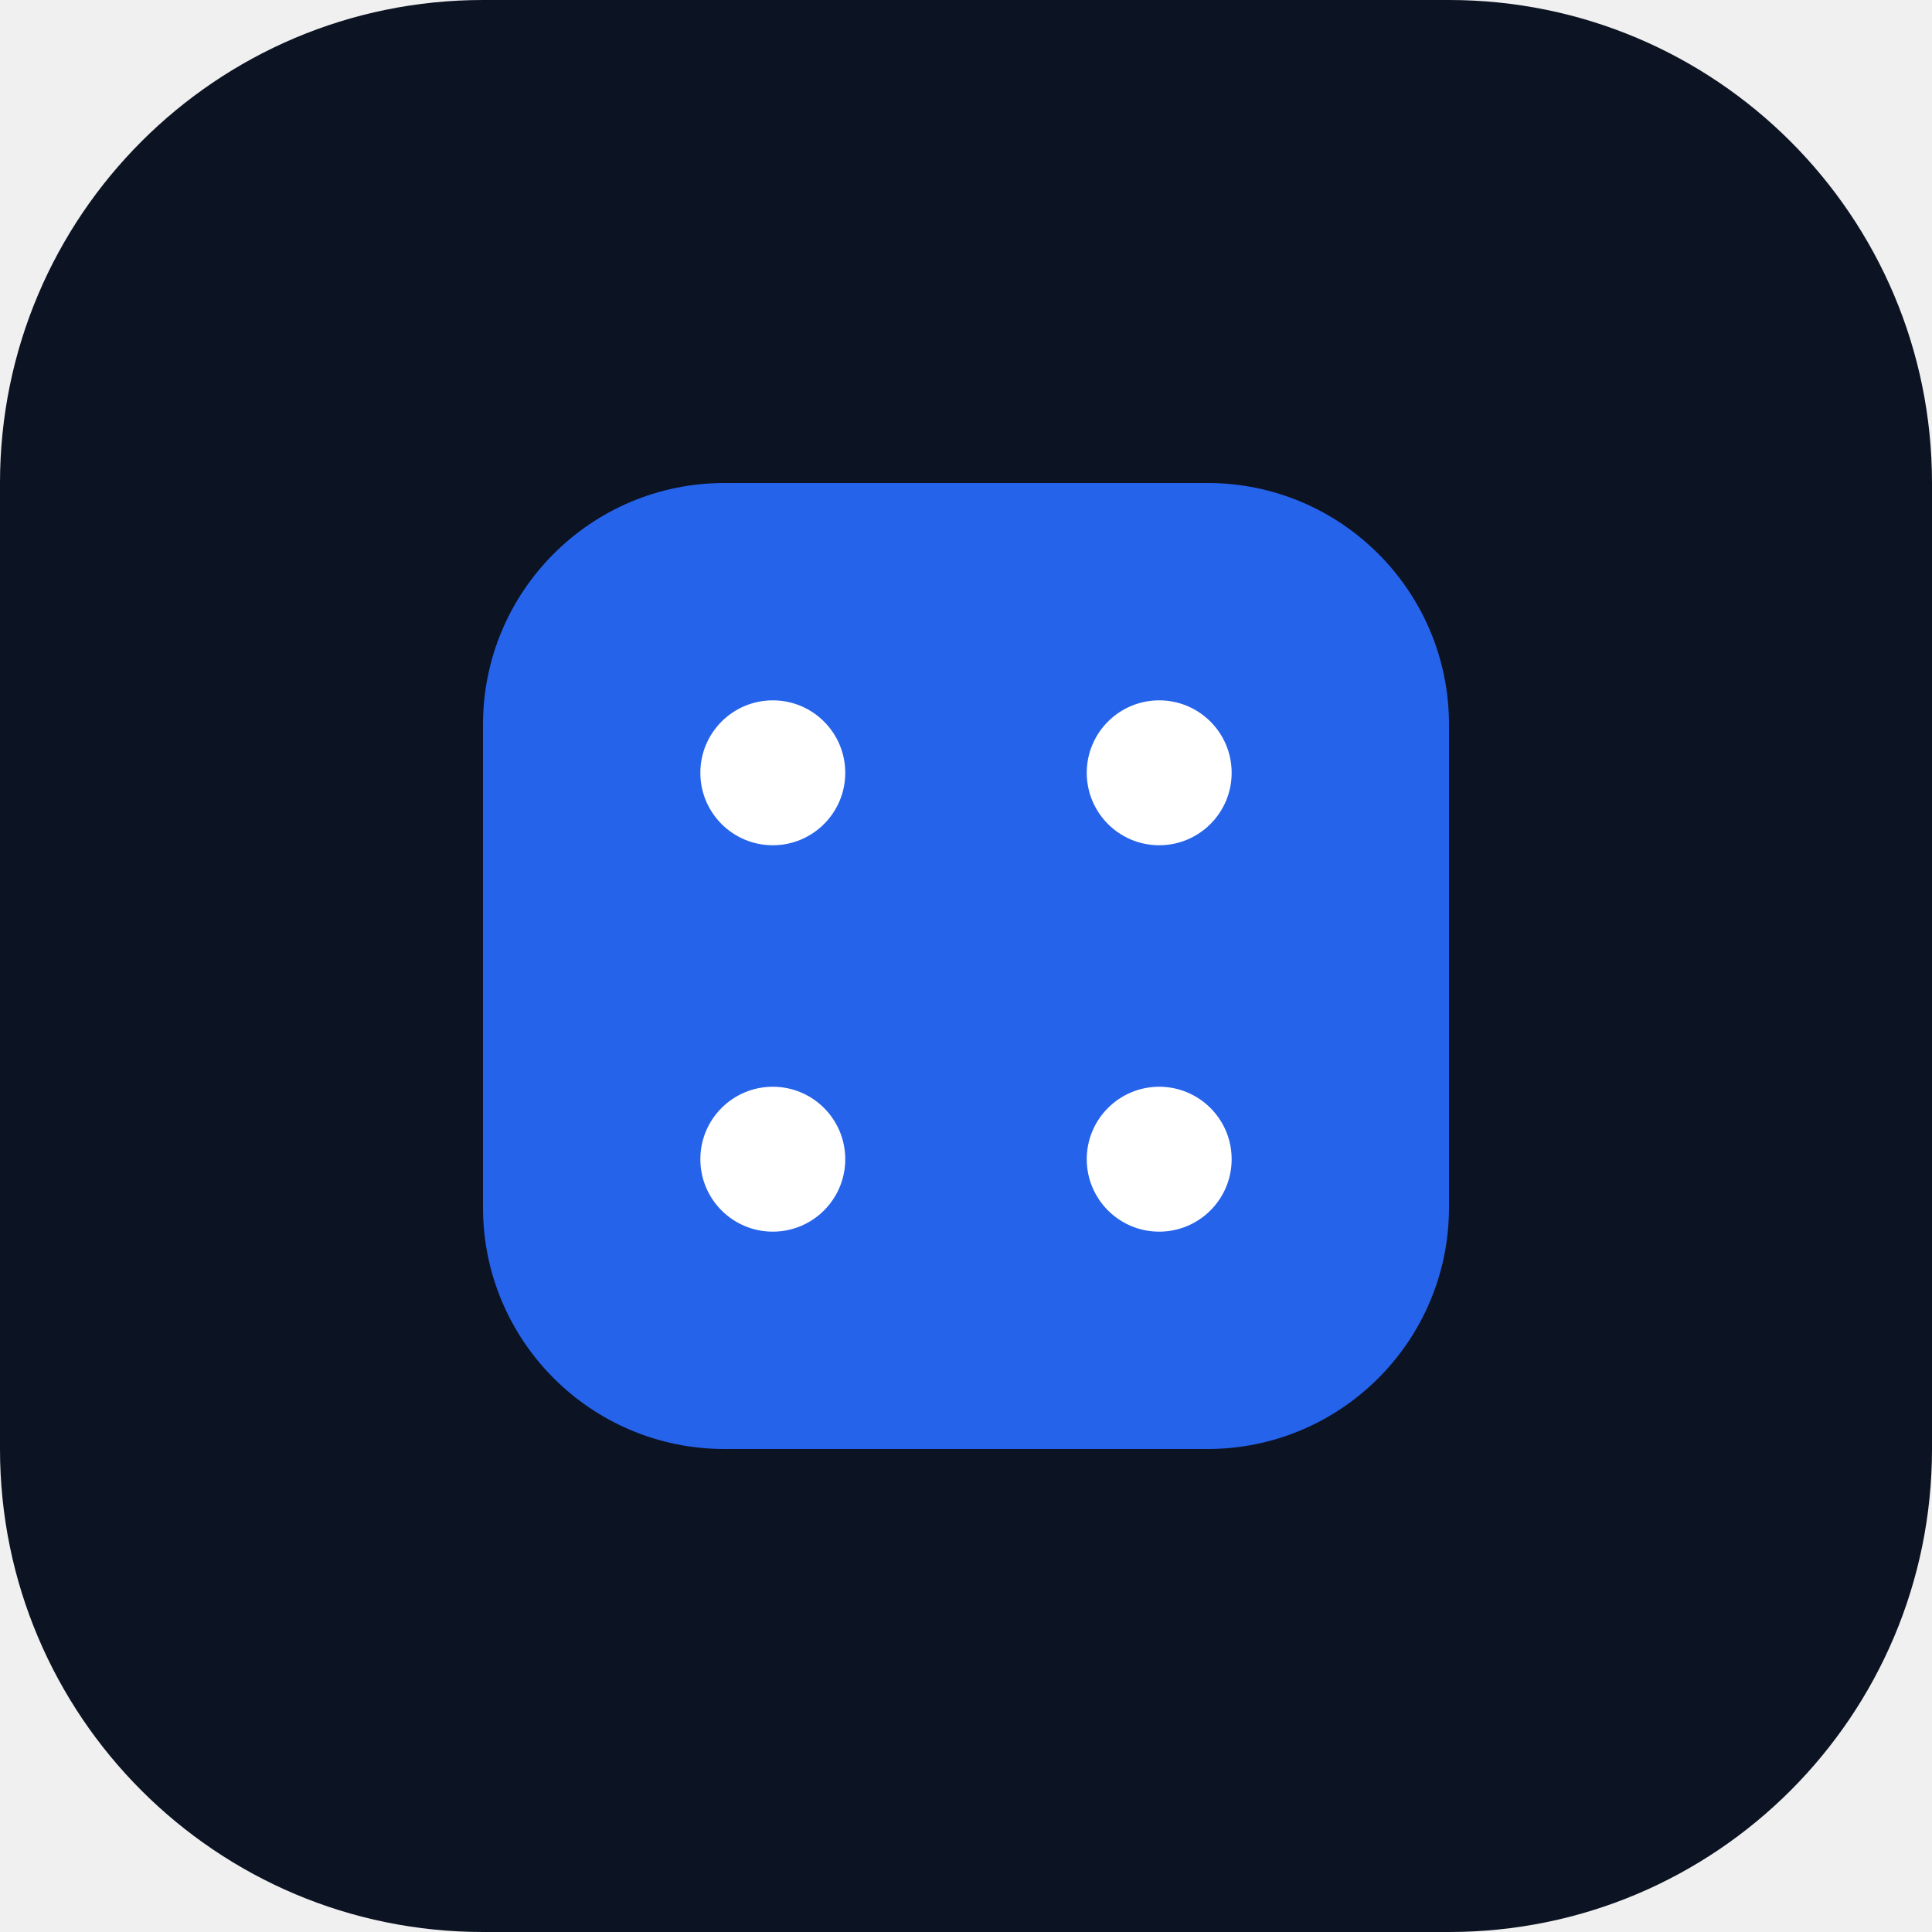
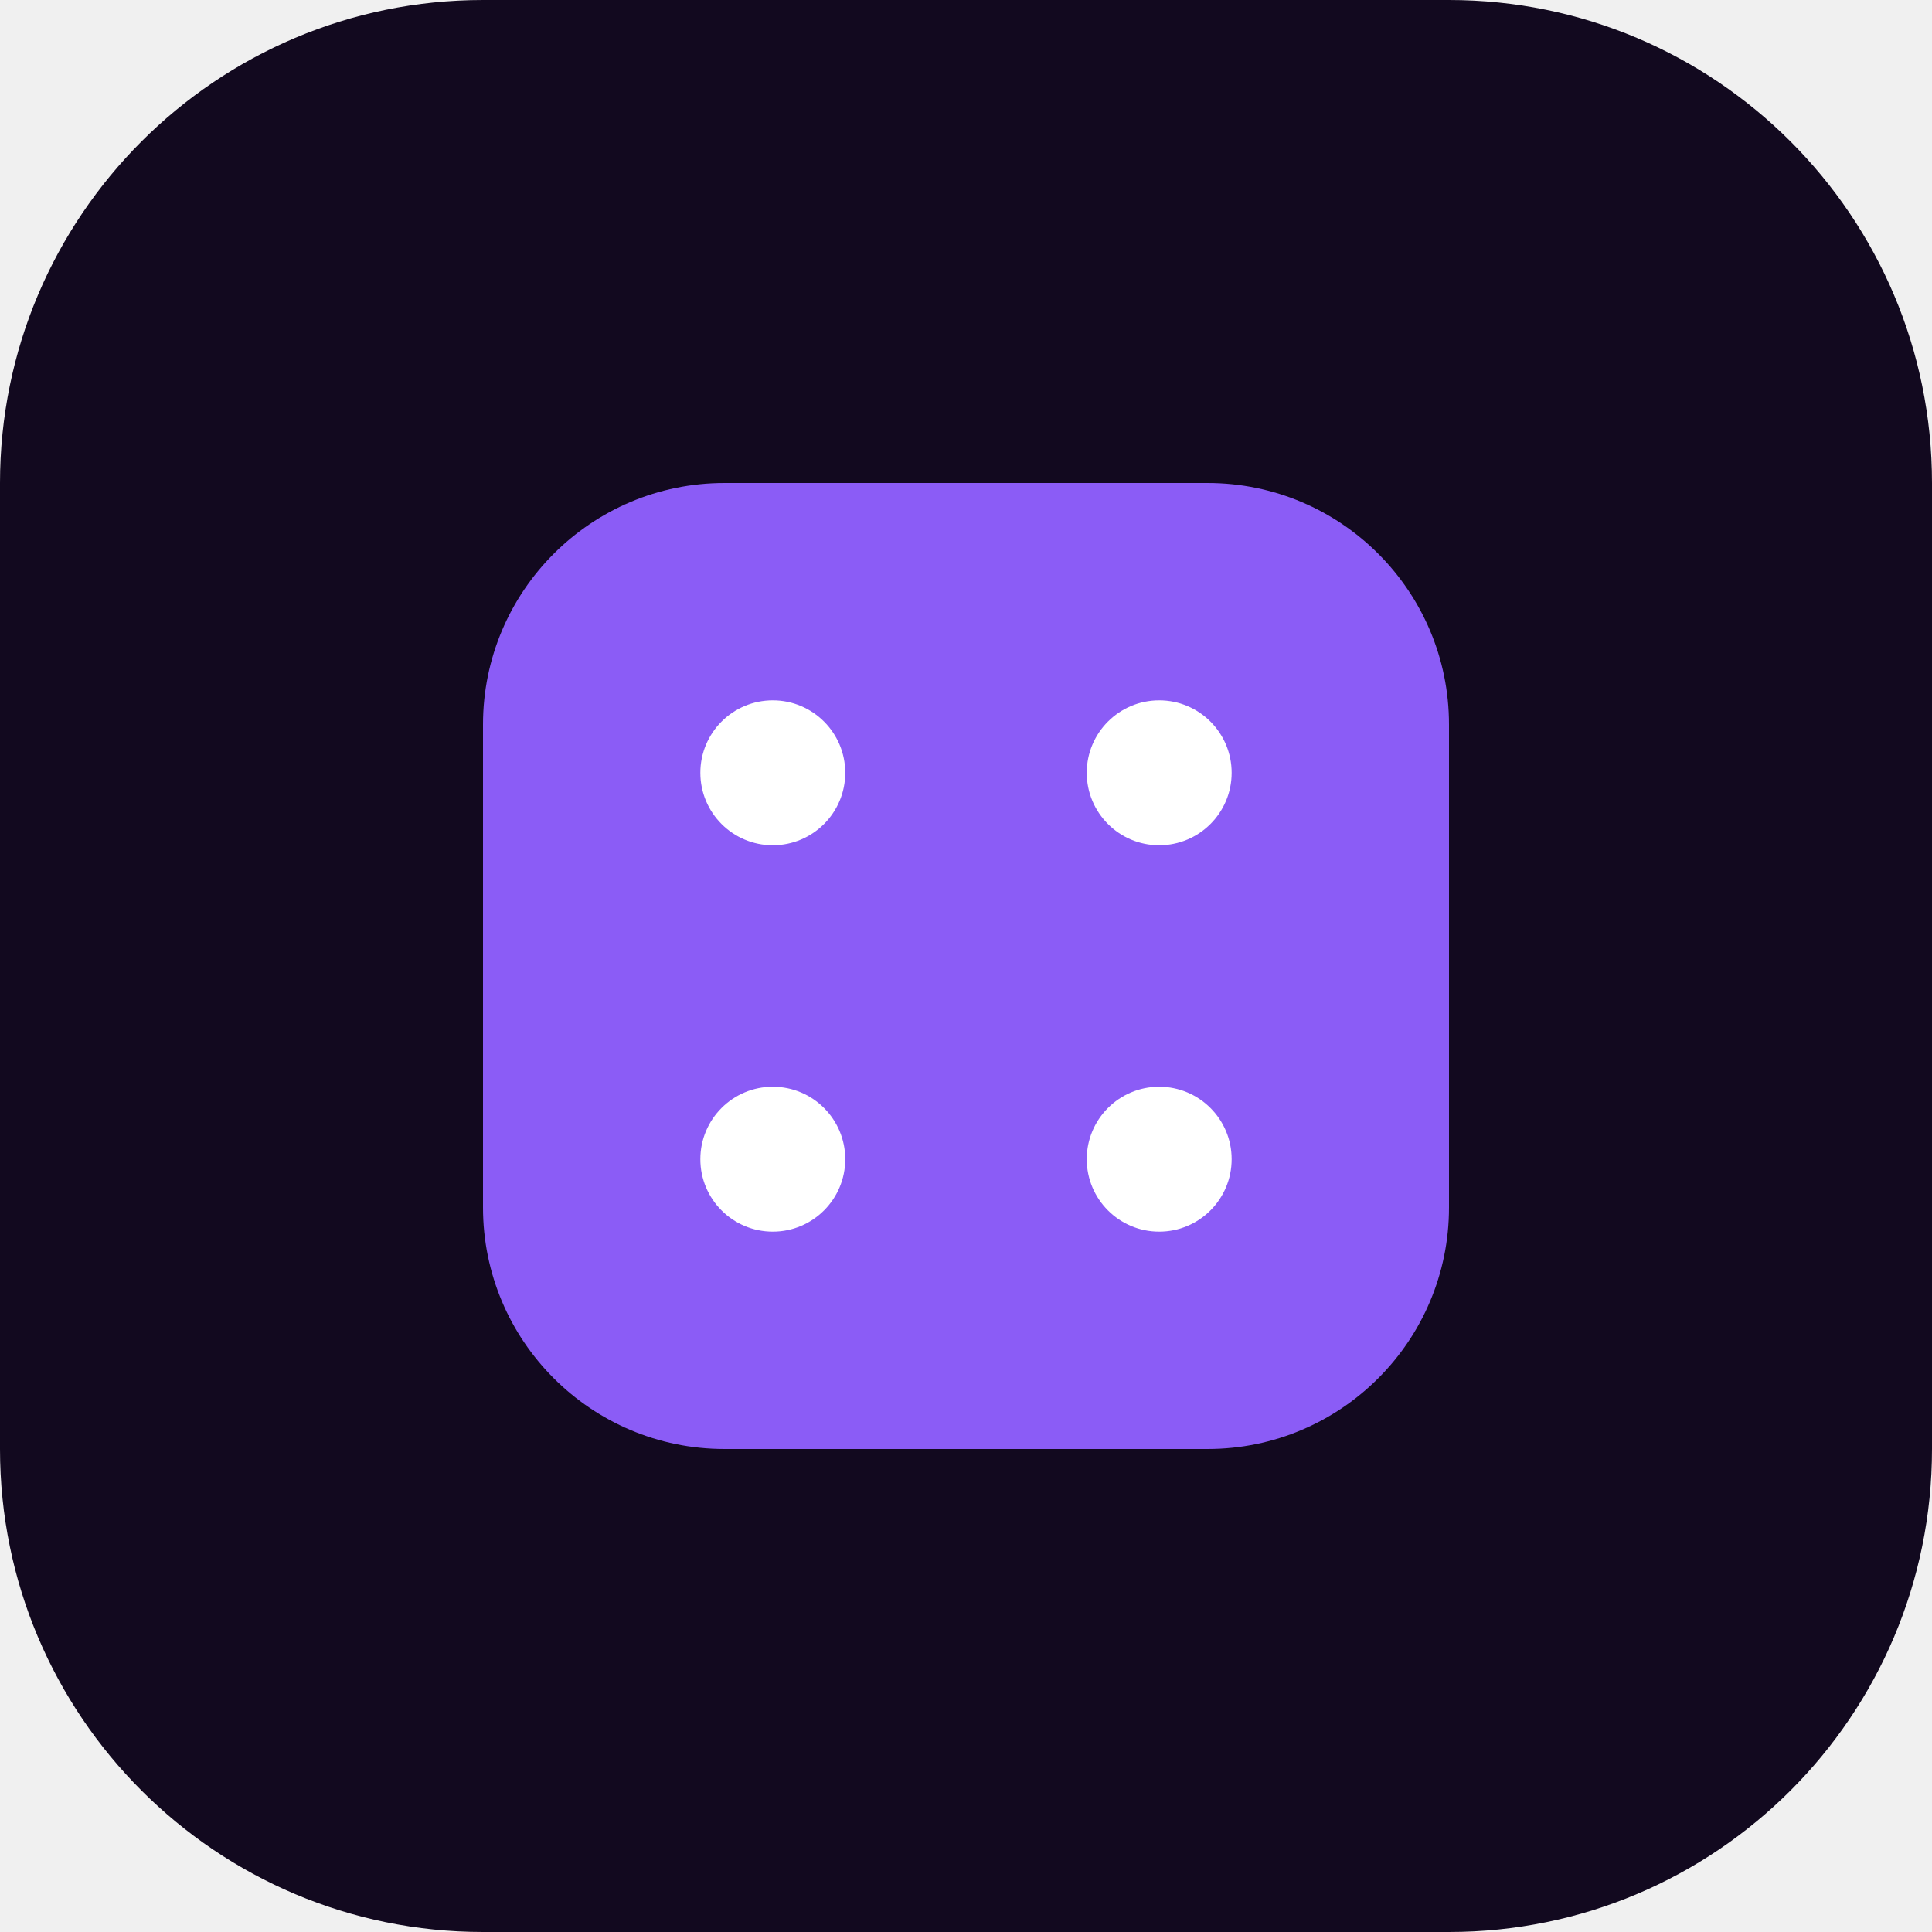
<svg xmlns="http://www.w3.org/2000/svg" viewBox="0 0 40 40">
-   <rect width="40" height="40" rx="10" fill="#0c1322" />
-   <path d="M10 15C10 12.239 12.239 10 15 10H25C27.761 10 30 12.239 30 15V25C30 27.761 27.761 30 25 30H15C12.239 30 10 27.761 10 25V15Z" fill="#2563eb" />
+   <rect width="40" height="40" rx="10" fill="#12091f" />
+   <path d="M10 15C10 12.239 12.239 10 15 10H25C27.761 10 30 12.239 30 15V25C30 27.761 27.761 30 25 30H15C12.239 30 10 27.761 10 25V15Z" fill="#8b5cf6" />
  <circle cx="16" cy="16" r="1.5" fill="white" />
  <circle cx="24" cy="16" r="1.5" fill="white" />
  <circle cx="16" cy="24" r="1.5" fill="white" />
  <circle cx="24" cy="24" r="1.5" fill="white" />
</svg>
